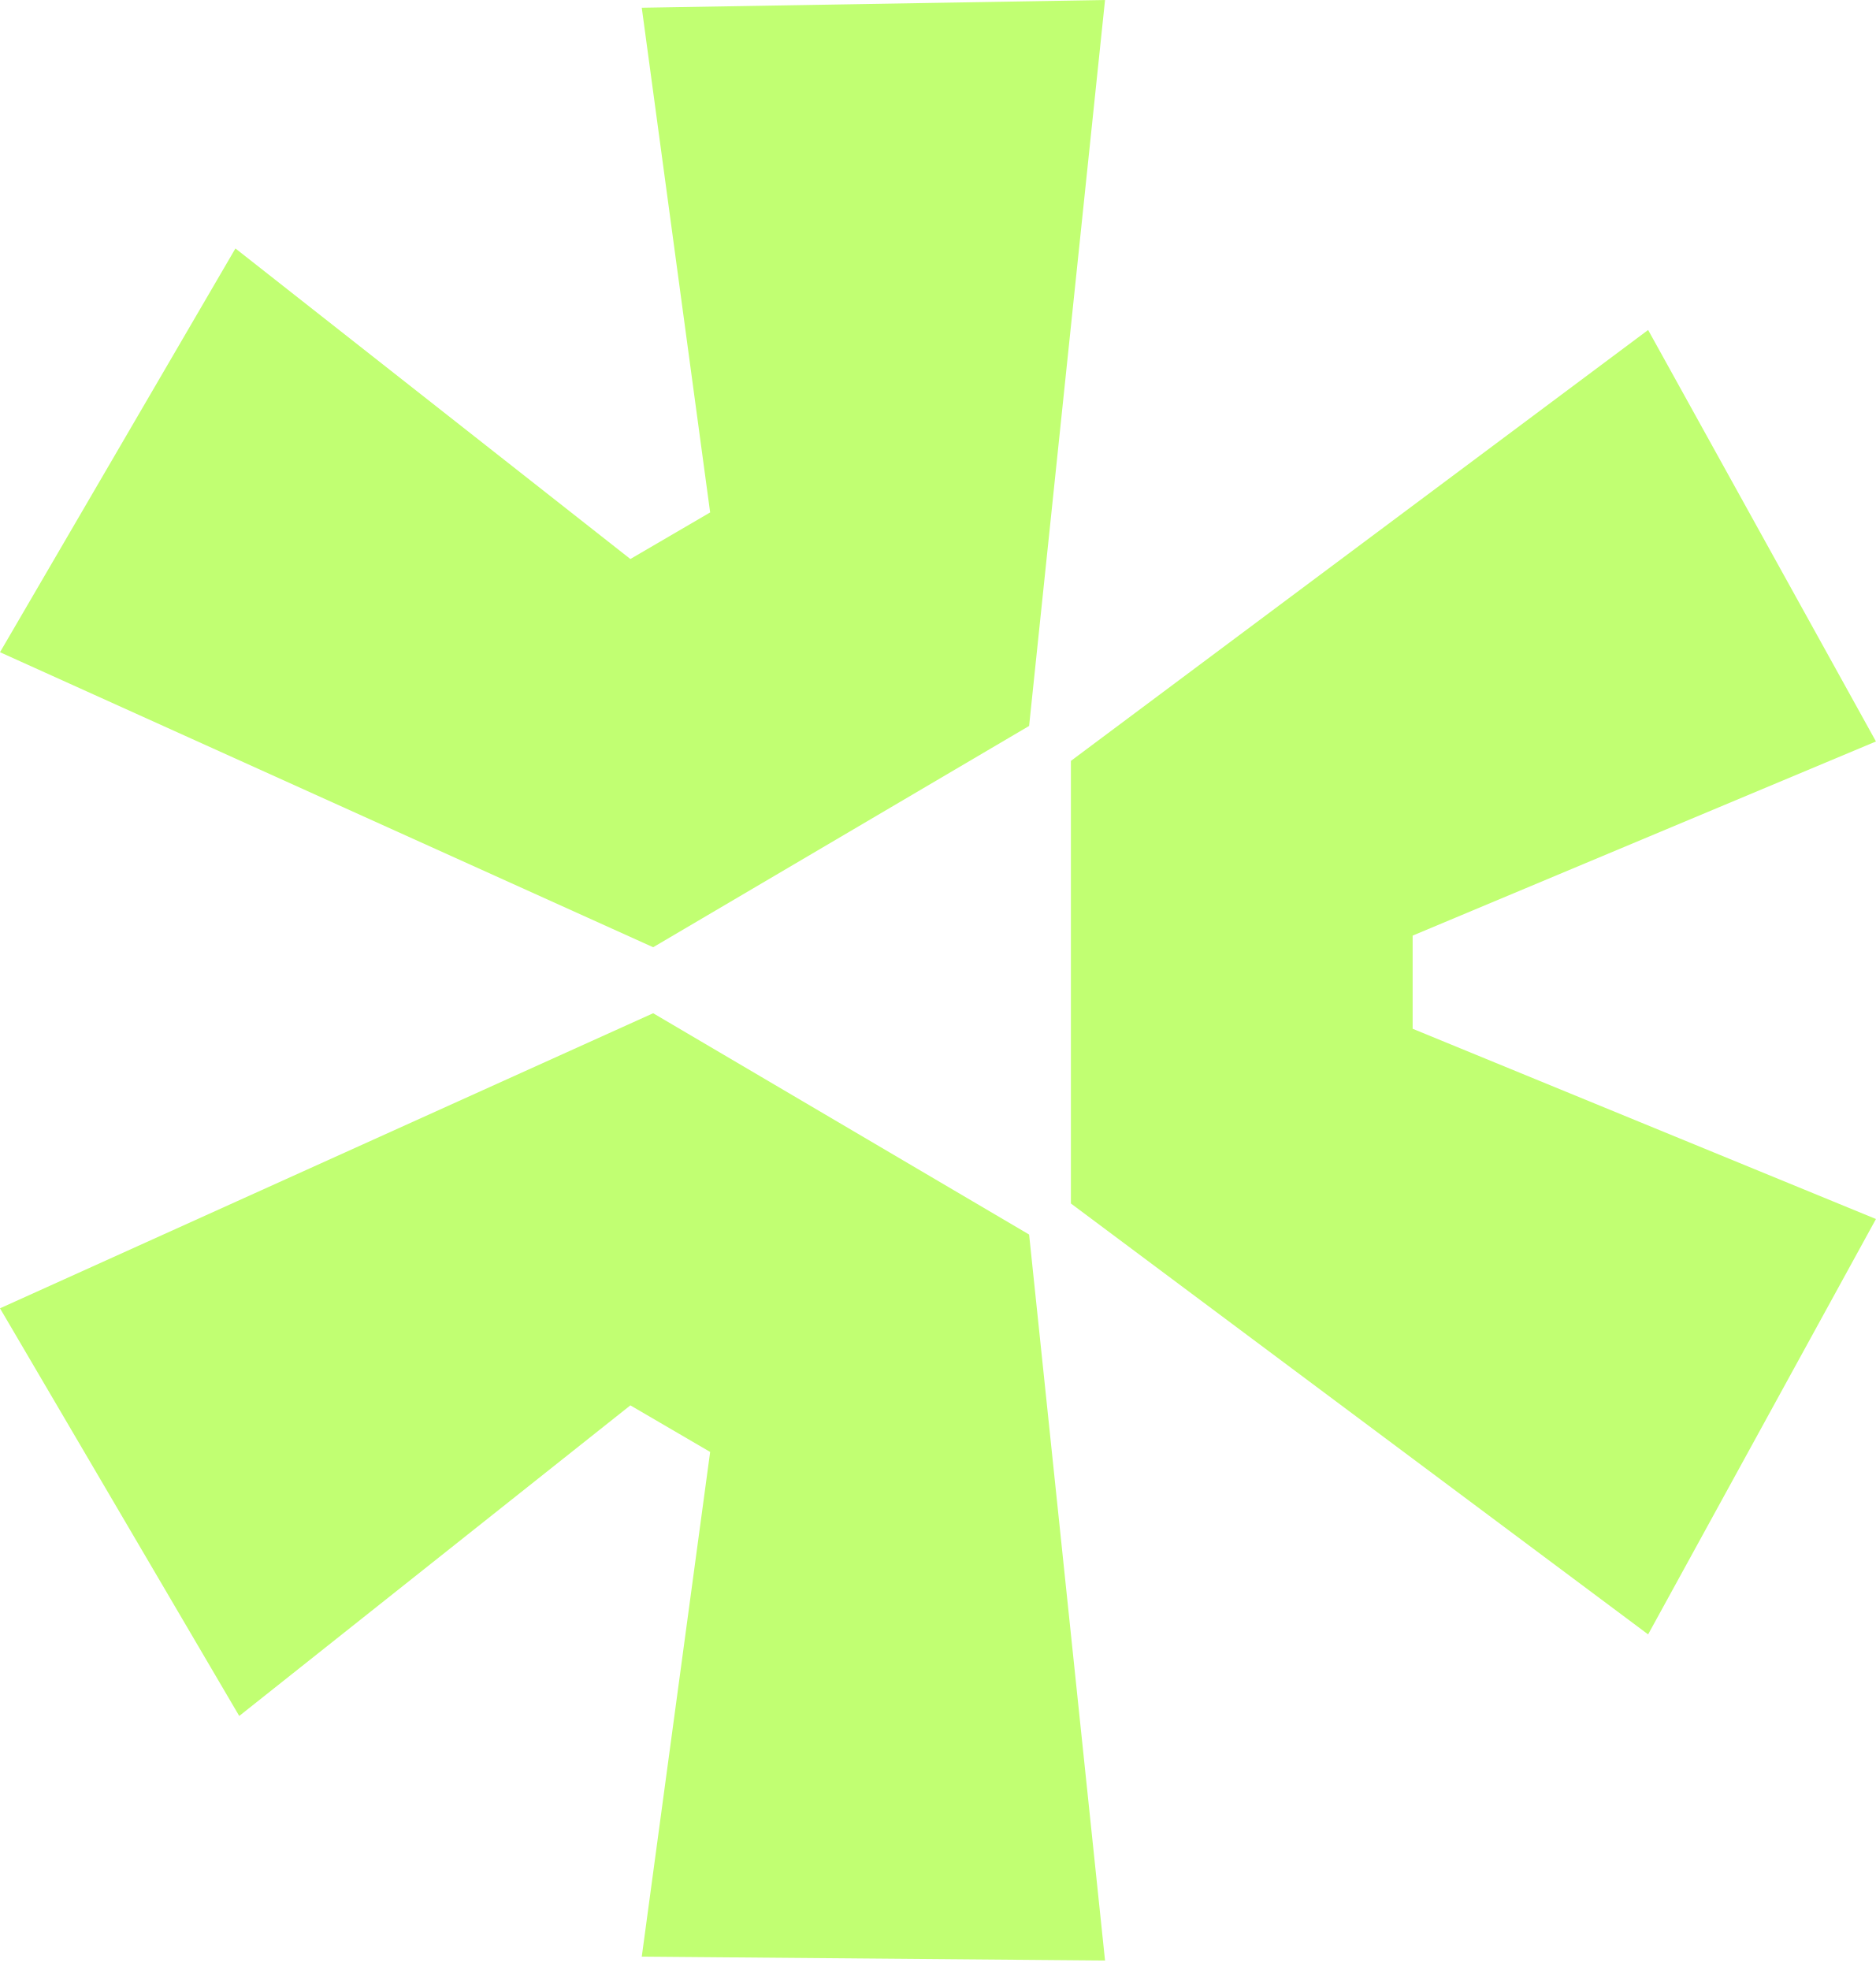
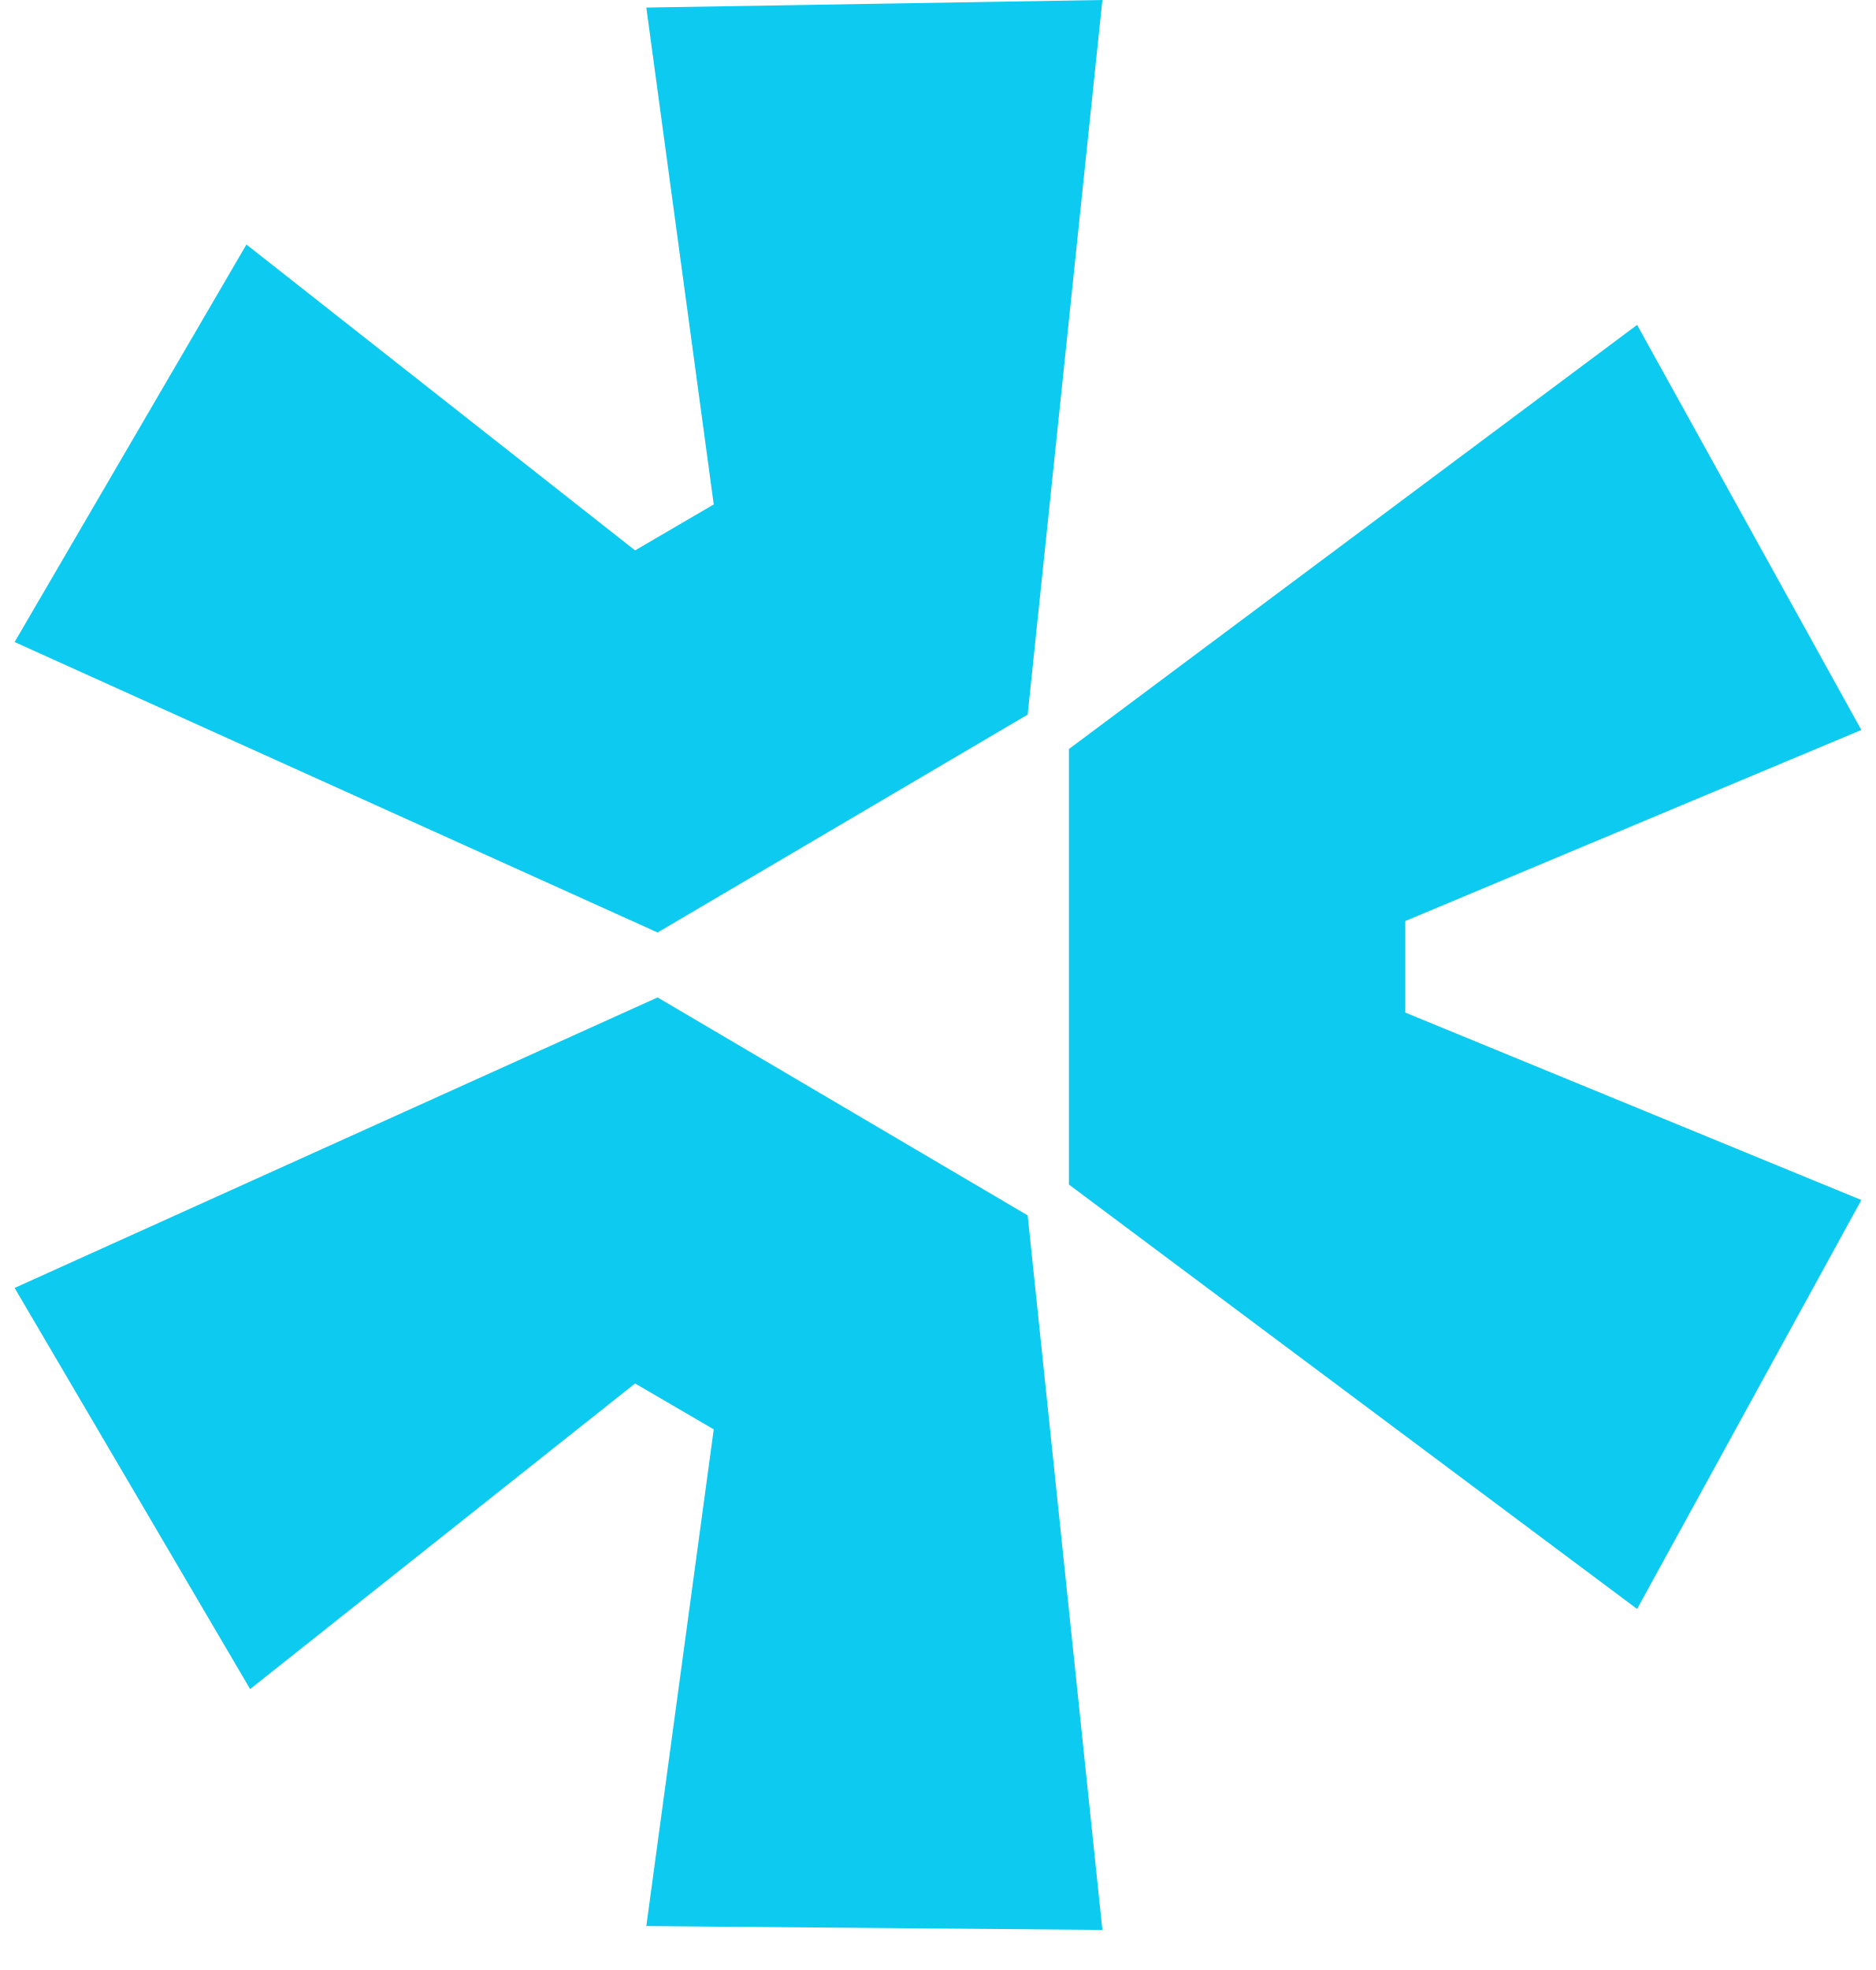
- <svg xmlns="http://www.w3.org/2000/svg" width="40" height="42" viewBox="0 0 40 42" fill="none">
-   <path d="M0 27.893L13.927 21.602L21.943 26.32L23.562 41.798L13.684 41.715L15.142 30.955L13.441 29.962L5.101 36.584L0 27.893Z" fill="#C1FF72" />
-   <path d="M22.834 25.658L35.142 34.845L40 25.989L30.121 21.933V19.947L40 15.808L35.142 7.035L22.834 16.222V25.658Z" fill="#C1FF72" />
-   <path d="M21.943 15.477L23.562 0L13.684 0.165L15.142 10.925L13.441 11.918L5.02 5.297L0 13.905L13.927 20.195L21.943 15.477Z" fill="#C1FF72" />
+ <svg xmlns="http://www.w3.org/2000/svg" width="40" zoomAndPan="magnify" viewBox="0 0 30 31.5" height="42" preserveAspectRatio="xMidYMid meet" version="1.0">
+   <defs>
+     <clipPath id="429324313f">
+       <path d="M 0.234 15 L 18 15 L 18 31 L 0.234 31 Z M 0.234 15 " clip-rule="nonzero" />
+     </clipPath>
+     <clipPath id="2f5408ca2a">
+       <path d="M 17 5 L 29.766 5 L 29.766 26 L 17 26 Z M 17 5 " clip-rule="nonzero" />
+     </clipPath>
+     <clipPath id="9cb6dd44f5">
+       <path d="M 0.234 0 L 18 0 L 18 15 L 0.234 15 Z M 0.234 0 " clip-rule="nonzero" />
+     </clipPath>
+   </defs>
+   <g clip-path="url(#429324313f)">
+     <path fill="#0dcaf0" d="M 0.234 20.594 L 10.516 15.949 L 16.434 19.434 L 17.629 30.859 L 10.336 30.797 L 11.414 22.855 L 10.156 22.121 L 4 27.008 Z M 0.234 20.594 " fill-opacity="1" fill-rule="nonzero" />
+   </g>
+   <g clip-path="url(#2f5408ca2a)">
+     <path fill="#0dcaf0" d="M 17.094 18.941 L 26.18 25.727 L 29.766 19.188 L 22.473 16.191 L 22.473 14.727 L 29.766 11.672 L 26.18 5.195 L 17.094 11.977 Z M 17.094 18.941 " fill-opacity="1" fill-rule="nonzero" />
+   </g>
+   <g clip-path="url(#9cb6dd44f5)">
+     <path fill="#0dcaf0" d="M 16.434 11.426 L 17.629 0 L 10.336 0.121 L 11.414 8.066 L 10.156 8.801 L 3.941 3.91 L 0.234 10.266 L 10.516 14.91 Z M 16.434 11.426 " fill-opacity="1" fill-rule="nonzero" />
+   </g>
</svg>
